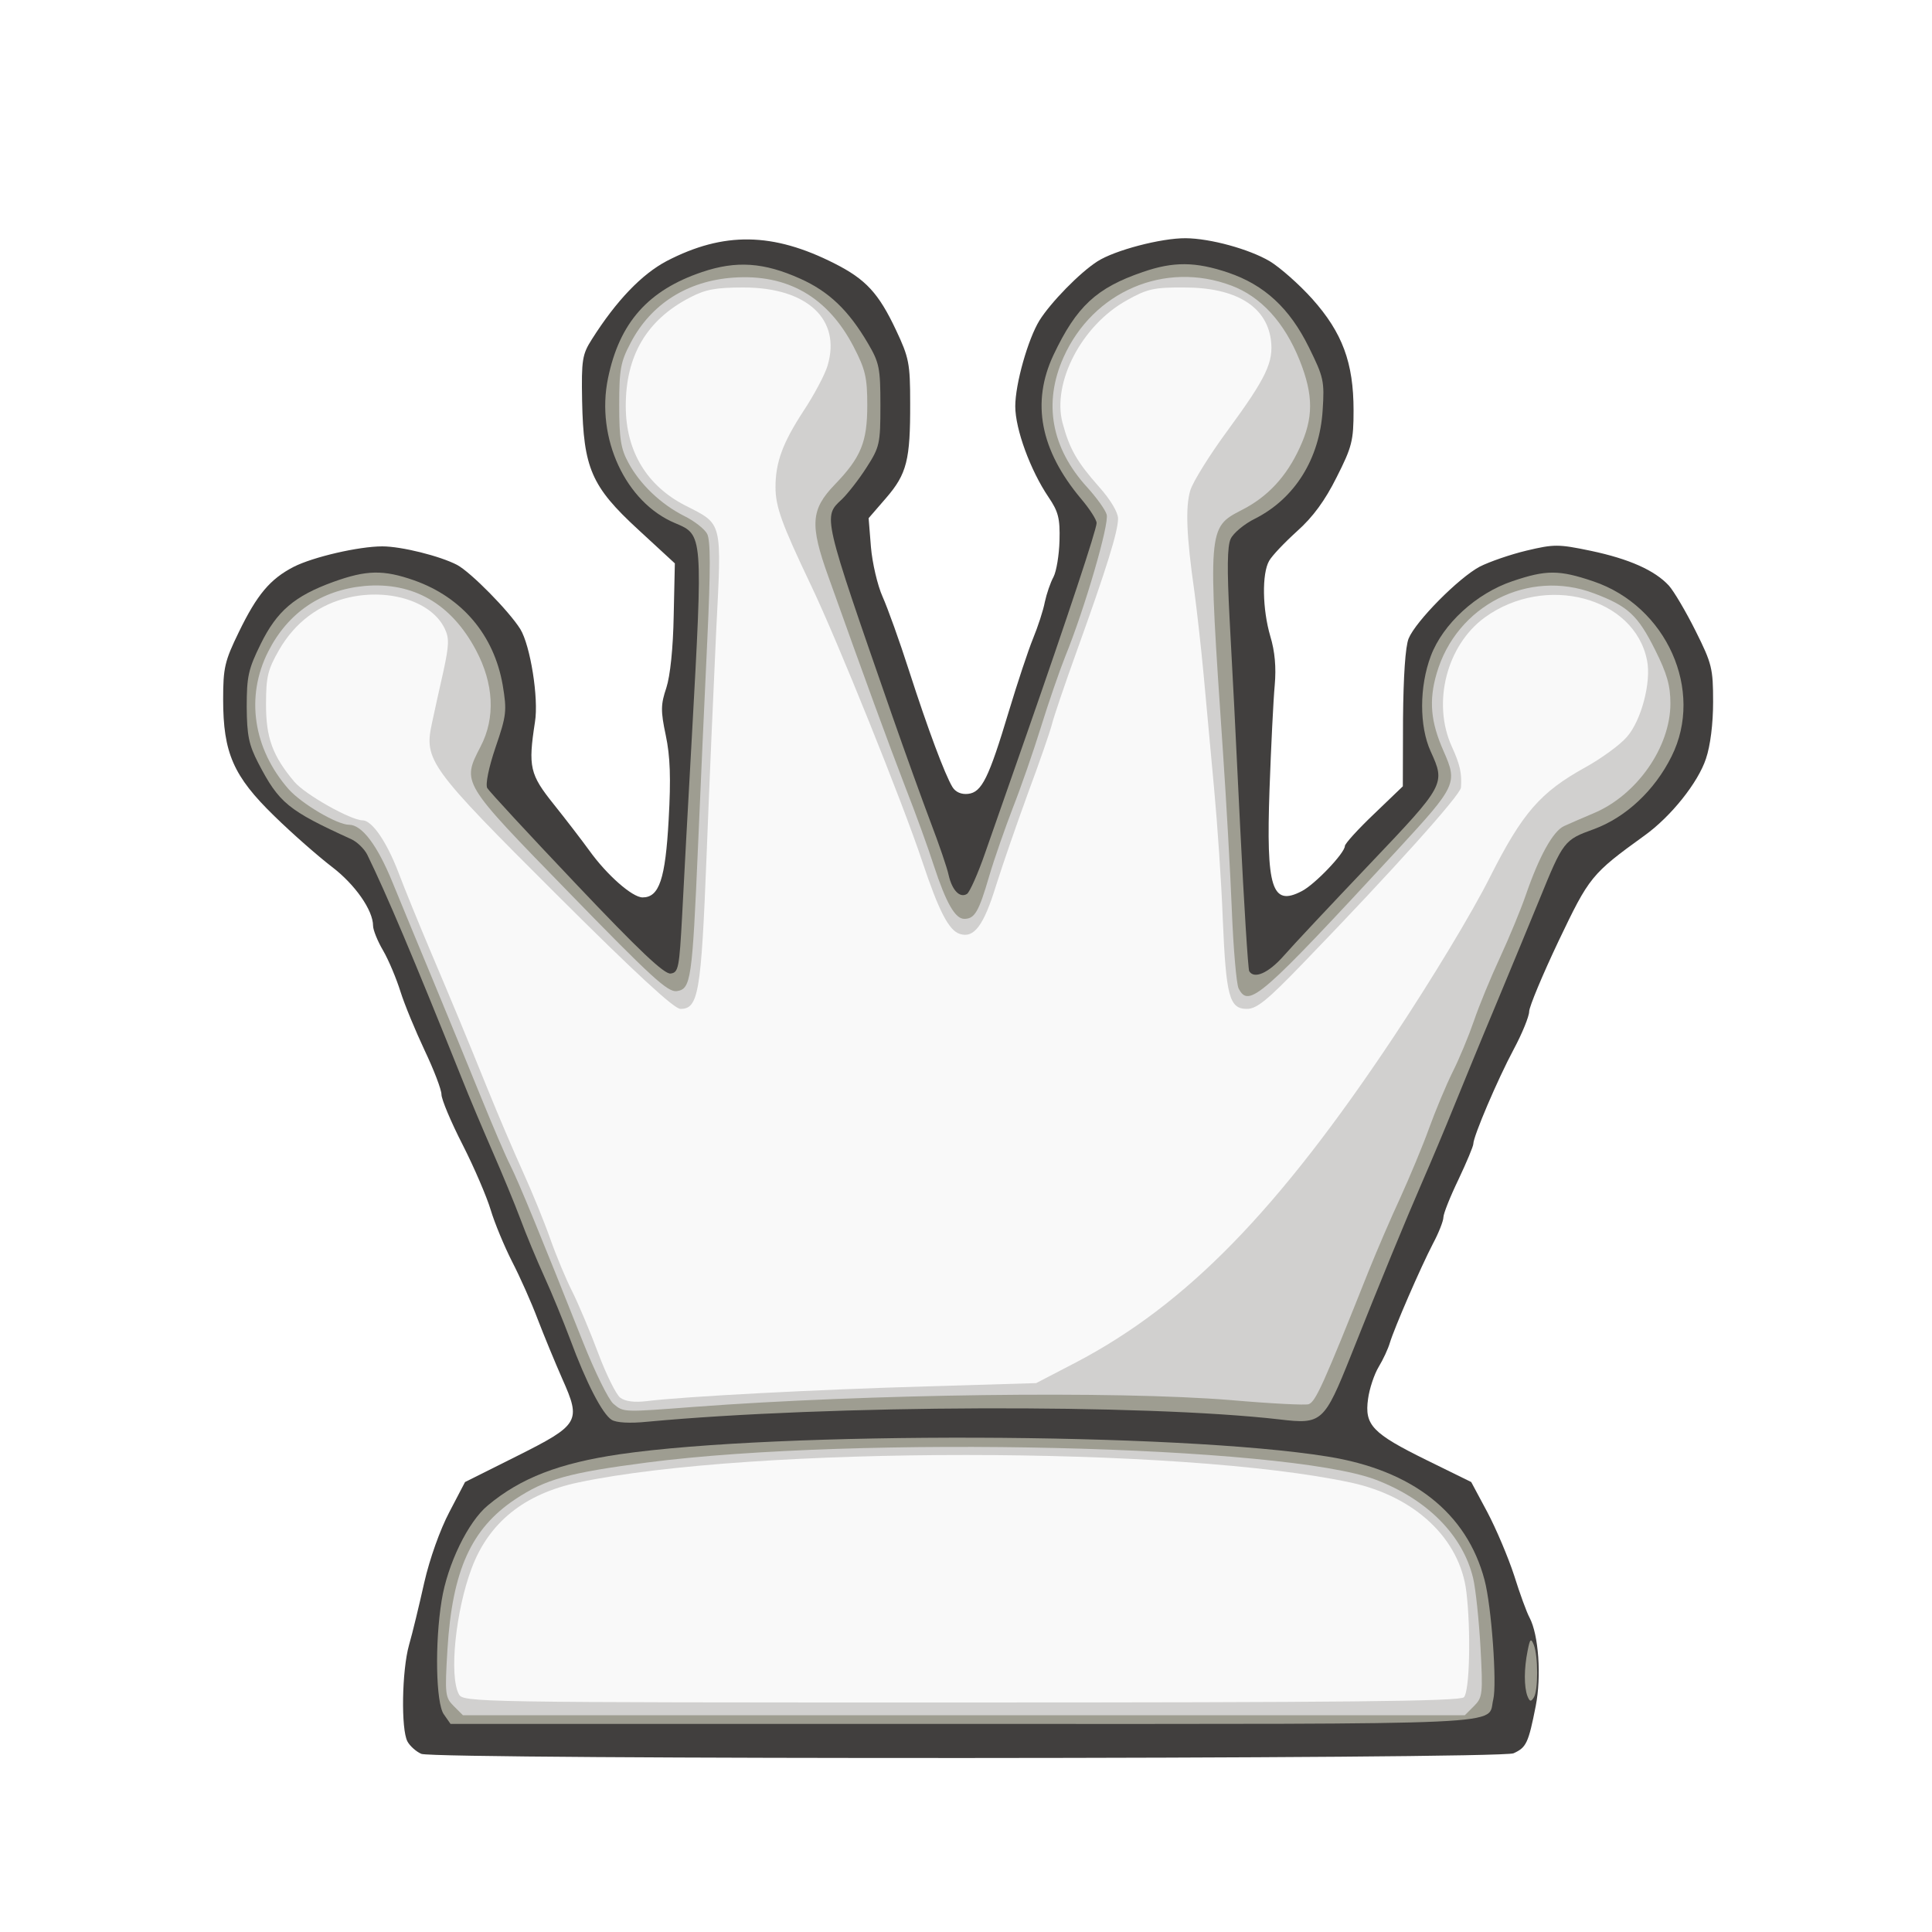
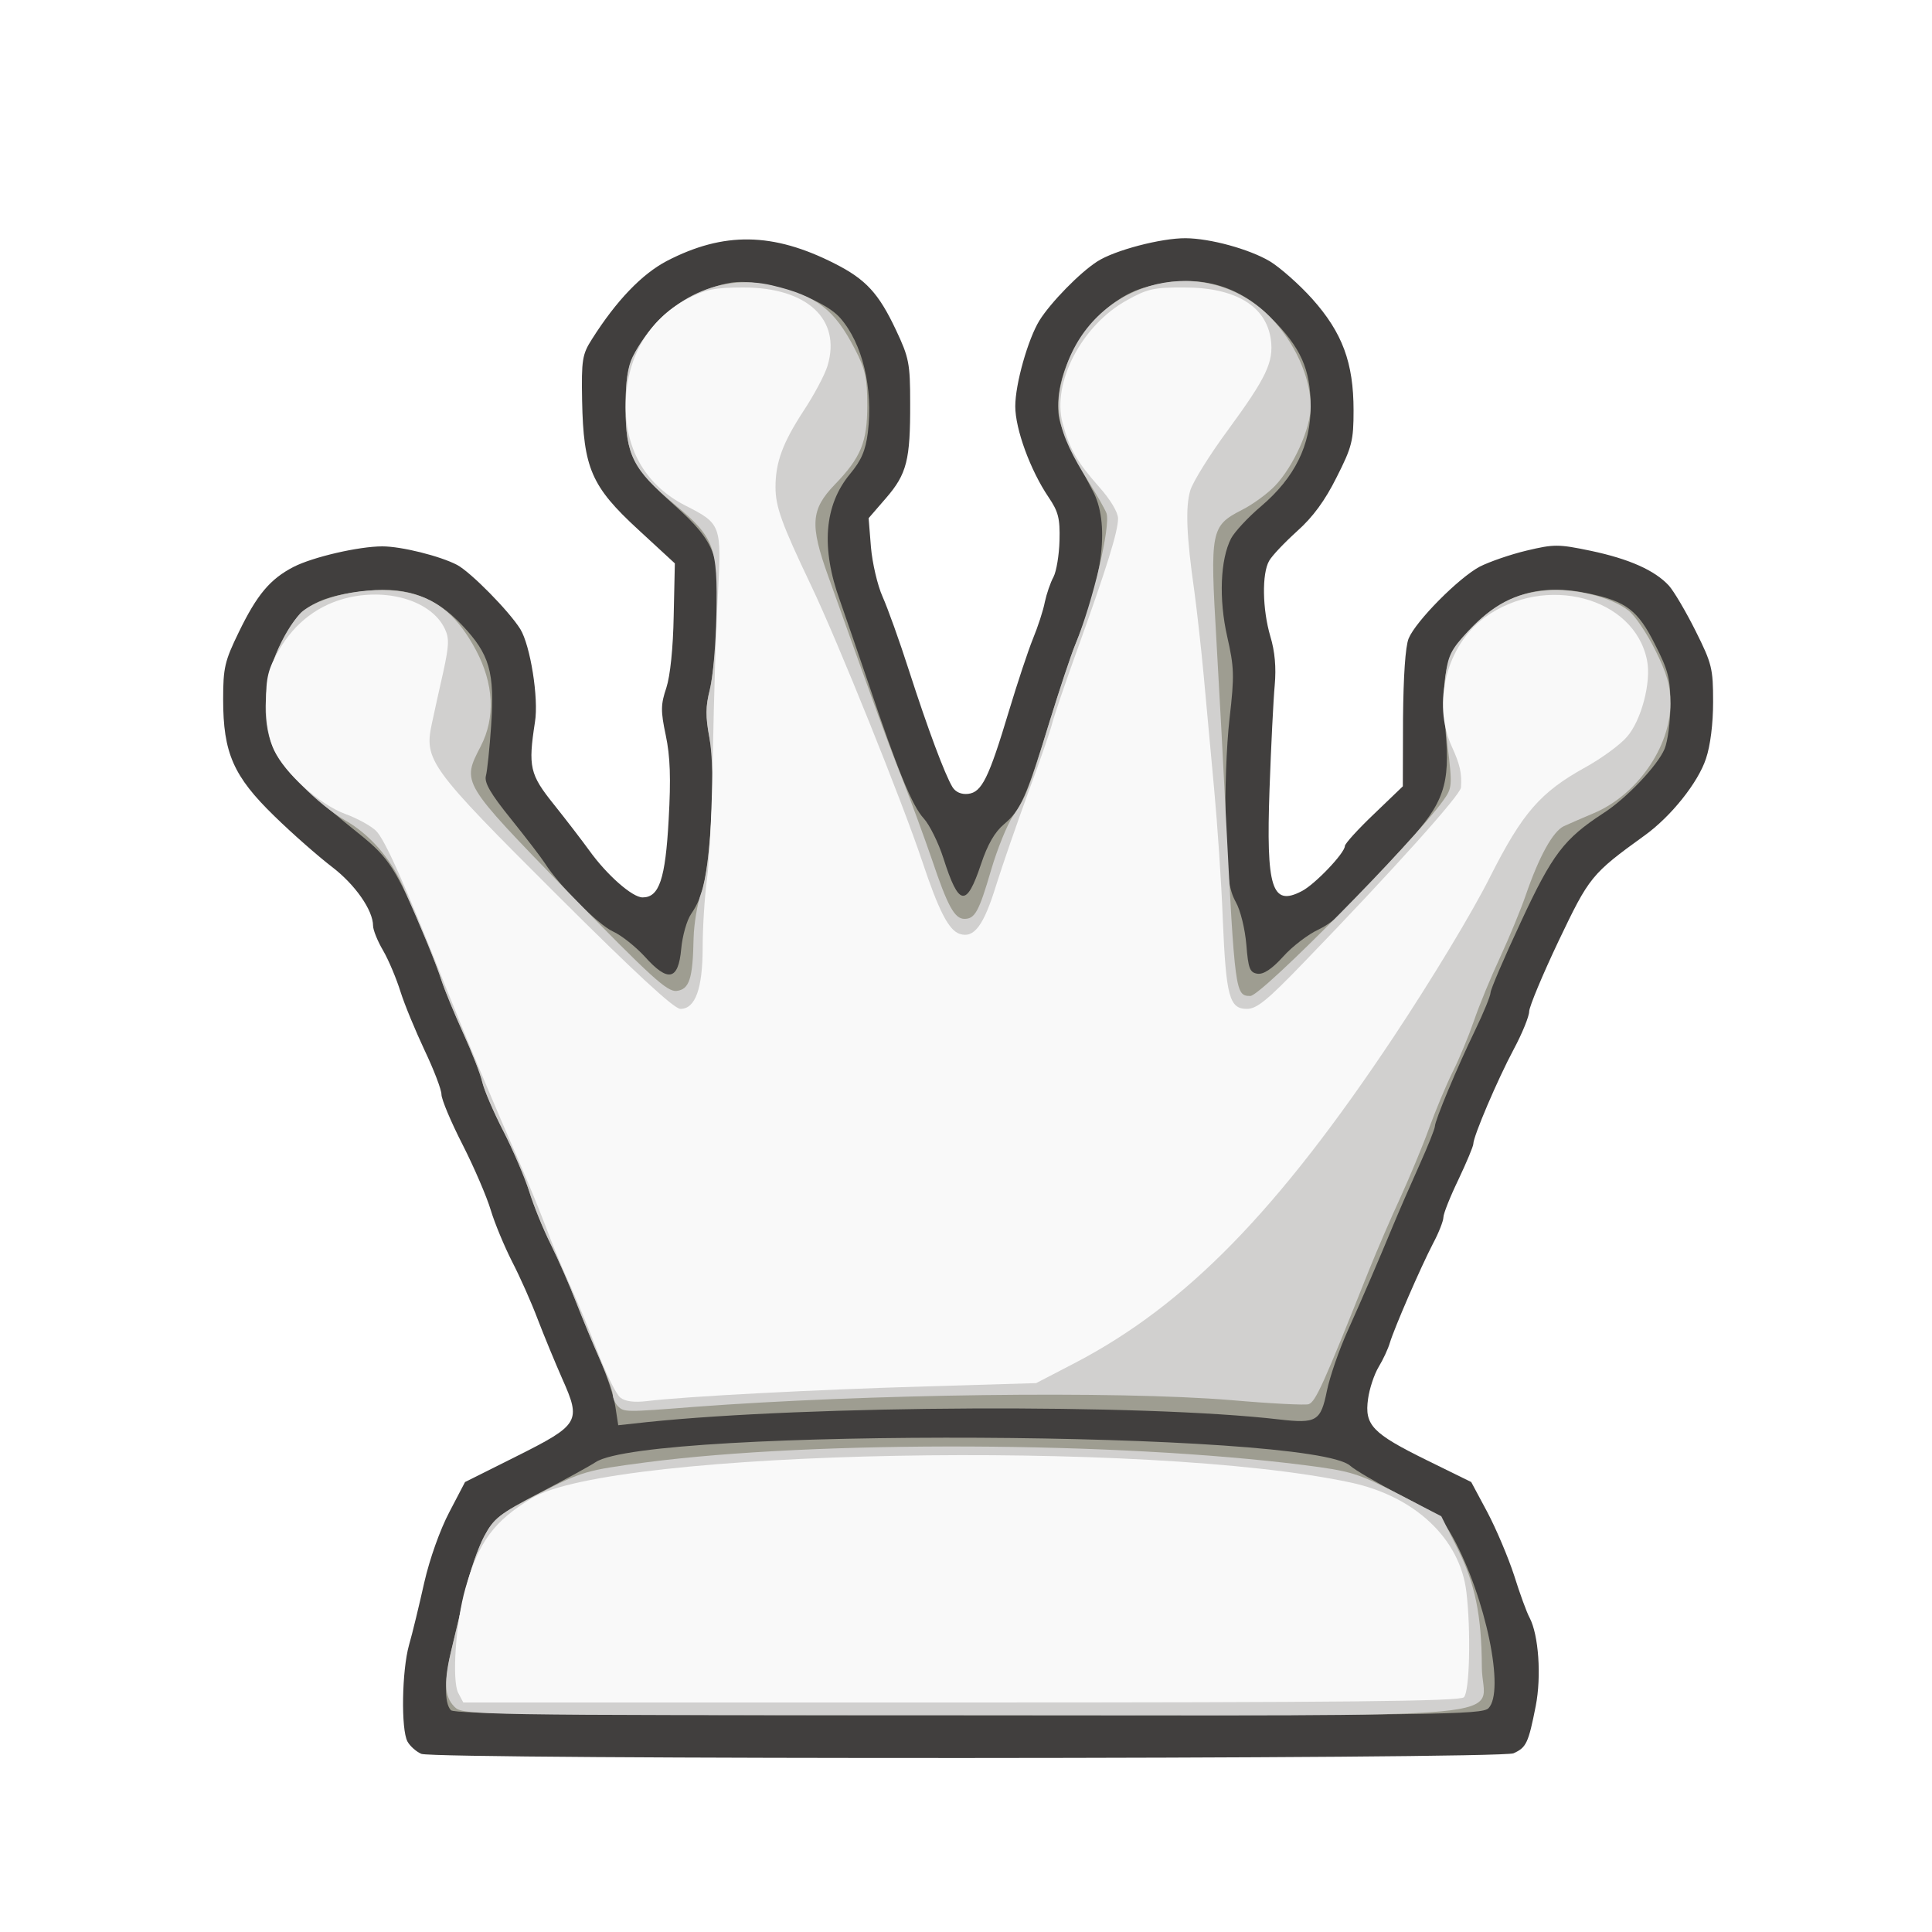
<svg xmlns="http://www.w3.org/2000/svg" viewBox="0 0 100 100">
  <path fill="#413f3e" fill-rule="evenodd" d="M21.81 90.78C21.55 90.67 21.22 90.38 21.09 90.14C20.75 89.51 20.8 86.47 21.17 85.15C21.35 84.53 21.7 83.07 21.96 81.91C22.24 80.68 22.78 79.17 23.26 78.26L24.07 76.71L26.73 75.38C30 73.74 30.09 73.58 29.1 71.36C28.73 70.52 28.16 69.14 27.83 68.28C27.51 67.43 26.91 66.08 26.5 65.29C26.1 64.5 25.6 63.3 25.4 62.63C25.2 61.96 24.55 60.44 23.95 59.26C23.34 58.07 22.85 56.9 22.85 56.65C22.85 56.4 22.46 55.38 21.98 54.37C21.51 53.37 20.94 52 20.73 51.33C20.52 50.66 20.12 49.7 19.83 49.2C19.54 48.71 19.31 48.13 19.31 47.92C19.31 47.11 18.37 45.77 17.17 44.86C16.48 44.33 15.14 43.16 14.2 42.24C12.08 40.18 11.55 38.97 11.55 36.2C11.55 34.56 11.63 34.22 12.36 32.72C13.3 30.78 13.98 29.97 15.2 29.34C16.2 28.83 18.57 28.28 19.79 28.28C20.78 28.28 22.78 28.78 23.66 29.24C24.37 29.62 26.34 31.62 26.93 32.56C27.45 33.41 27.89 36.14 27.69 37.37C27.33 39.7 27.42 40.08 28.67 41.64C29.31 42.44 30.13 43.51 30.5 44.02C31.41 45.29 32.73 46.45 33.26 46.45C34.12 46.45 34.44 45.51 34.61 42.42C34.73 40.28 34.69 39.15 34.46 38.06C34.19 36.79 34.2 36.46 34.49 35.6C34.69 34.98 34.84 33.55 34.87 31.88L34.93 29.16L33.02 27.4C30.61 25.18 30.2 24.23 30.13 20.75C30.09 18.62 30.14 18.34 30.63 17.57C31.9 15.56 33.22 14.19 34.51 13.51C37.46 11.98 40.01 12.02 43.2 13.64C44.82 14.46 45.48 15.18 46.38 17.09C47.05 18.51 47.11 18.82 47.11 20.86C47.12 23.81 46.94 24.53 45.86 25.78L44.96 26.82L45.08 28.32C45.15 29.14 45.42 30.3 45.68 30.88C45.94 31.46 46.56 33.18 47.05 34.71C48.03 37.75 48.91 40.1 49.3 40.74C49.46 41 49.76 41.13 50.11 41.09C50.82 41.01 51.18 40.27 52.22 36.81C52.66 35.35 53.22 33.66 53.47 33.05C53.72 32.44 54 31.59 54.08 31.16C54.17 30.74 54.37 30.15 54.53 29.86C54.68 29.57 54.82 28.73 54.84 27.98C54.87 26.83 54.78 26.48 54.27 25.73C53.33 24.34 52.55 22.21 52.55 21.03C52.55 19.87 53.21 17.55 53.8 16.59C54.38 15.66 55.89 14.11 56.8 13.53C57.7 12.95 60.11 12.32 61.37 12.33C62.64 12.34 64.65 12.89 65.72 13.52C66.25 13.84 67.25 14.72 67.93 15.48C69.48 17.22 70.06 18.77 70.06 21.24C70.06 22.81 69.98 23.13 69.18 24.71C68.58 25.91 67.96 26.76 67.13 27.5C66.49 28.08 65.84 28.76 65.69 29.03C65.31 29.69 65.34 31.53 65.75 32.93C65.99 33.72 66.06 34.55 65.98 35.46C65.91 36.2 65.79 38.63 65.71 40.86C65.53 45.97 65.83 46.93 67.37 46.13C68.05 45.79 69.61 44.15 69.61 43.79C69.61 43.67 70.29 42.92 71.11 42.14L72.61 40.7L72.62 37.21C72.64 35 72.74 33.47 72.91 33.05C73.28 32.15 75.5 29.91 76.59 29.33C77.08 29.08 78.17 28.7 79.01 28.5C80.44 28.16 80.66 28.16 82.34 28.51C84.33 28.93 85.65 29.52 86.38 30.31C86.64 30.6 87.26 31.65 87.76 32.65C88.61 34.35 88.67 34.6 88.67 36.33C88.67 37.46 88.53 38.59 88.3 39.27C87.89 40.51 86.49 42.26 85.13 43.24C82.36 45.24 82.26 45.38 80.67 48.71C79.84 50.46 79.16 52.09 79.15 52.35C79.15 52.6 78.79 53.49 78.35 54.31C77.51 55.88 76.26 58.82 76.26 59.2C76.26 59.33 75.91 60.16 75.49 61.05C75.06 61.94 74.71 62.82 74.71 63.01C74.71 63.19 74.47 63.81 74.17 64.37C73.52 65.62 72.17 68.74 71.94 69.5C71.85 69.81 71.59 70.37 71.36 70.75C71.13 71.13 70.88 71.88 70.81 72.41C70.62 73.76 71.03 74.19 73.83 75.57L76.15 76.71L76.98 78.26C77.43 79.11 78.06 80.59 78.37 81.54C78.67 82.5 79.03 83.48 79.17 83.73C79.64 84.62 79.79 86.76 79.49 88.3C79.11 90.23 79 90.45 78.34 90.75C77.67 91.06 22.58 91.08 21.81 90.78Z" />
-   <path fill="#9e9d91" fill-rule="evenodd" d="M22.97 88.73C22.56 88.15 22.5 85.04 22.86 82.84C23.16 80.96 24.23 78.76 25.25 77.92C26.95 76.5 28.94 75.73 32.09 75.27C40.26 74.08 60.94 74.14 68.71 75.39C73.11 76.09 75.92 78.3 76.84 81.78C77.2 83.13 77.49 87.17 77.29 87.97C76.95 89.32 78.99 89.23 49.89 89.23L23.32 89.23L22.97 88.73ZM79.06 87.79C78.88 87.31 78.88 86.37 79.07 85.44C79.19 84.82 79.24 84.77 79.39 85.14C79.62 85.73 79.62 87.5 79.39 87.86C79.24 88.1 79.18 88.08 79.06 87.79ZM31.66 73.49C31.18 73.19 30.35 71.59 29.51 69.32C29.16 68.39 28.56 66.92 28.17 66.07C27.78 65.21 27.22 63.87 26.93 63.08C26.63 62.28 25.99 60.74 25.51 59.64C25.03 58.54 24.29 56.8 23.88 55.76C21.37 49.5 20.01 46.29 19.01 44.24C18.86 43.94 18.49 43.58 18.19 43.44C14.9 41.94 14.45 41.57 13.37 39.5C12.88 38.55 12.78 38.07 12.77 36.59C12.77 35.02 12.85 34.64 13.49 33.34C14.33 31.63 15.24 30.85 17.25 30.12C18.97 29.5 19.84 29.48 21.44 30.04C23.92 30.92 25.57 32.87 26.02 35.46C26.24 36.79 26.22 37.02 25.65 38.68C25.29 39.74 25.12 40.6 25.22 40.79C25.32 40.96 27.39 43.2 29.83 45.77C33.07 49.19 34.38 50.43 34.71 50.39C35.12 50.34 35.16 50.1 35.31 47.34C35.39 45.69 35.62 41.56 35.81 38.14C36.39 27.62 36.39 27.69 34.95 27.08C32.38 26.01 30.83 22.67 31.47 19.58C32.06 16.7 33.55 15.02 36.34 14.08C38.11 13.48 39.54 13.58 41.41 14.42C42.91 15.09 43.92 16.06 44.93 17.78C45.51 18.77 45.57 19.05 45.57 20.97C45.57 22.97 45.53 23.14 44.85 24.2C44.46 24.81 43.88 25.55 43.58 25.84C42.59 26.76 42.56 26.63 46.18 37.04C46.86 38.99 47.76 41.48 48.18 42.59C48.6 43.69 49.02 44.91 49.1 45.29C49.28 46.08 49.68 46.5 50.05 46.27C50.19 46.18 50.62 45.22 51 44.12C51.38 43.03 52.34 40.29 53.13 38.03C55.28 31.87 56.76 27.4 56.76 27.07C56.76 26.9 56.4 26.34 55.95 25.81C53.84 23.29 53.37 20.83 54.53 18.37C55.72 15.86 56.75 14.9 59.15 14.08C60.73 13.53 61.88 13.54 63.57 14.11C65.45 14.75 66.75 15.95 67.75 17.98C68.51 19.52 68.56 19.72 68.46 21.24C68.3 23.75 67.02 25.8 64.97 26.84C64.4 27.12 63.83 27.6 63.7 27.89C63.52 28.27 63.51 29.47 63.64 31.96C63.75 33.9 64 38.77 64.19 42.79C64.39 46.81 64.6 50.18 64.66 50.27C64.92 50.69 65.65 50.37 66.44 49.48C66.9 48.95 68.91 46.81 70.89 44.73C74.81 40.61 74.82 40.58 74.05 38.89C73.46 37.59 73.46 35.54 74.06 33.95C74.68 32.3 76.41 30.71 78.29 30.08C80.03 29.49 80.7 29.49 82.47 30.09C86.26 31.37 88.22 35.74 86.52 39.15C85.64 40.92 84.15 42.31 82.49 42.92C80.96 43.47 80.91 43.54 79.68 46.56C79.28 47.54 78.29 49.93 77.48 51.88C76.66 53.83 75.66 56.28 75.24 57.31C74.82 58.35 74.09 60.09 73.61 61.19C72.77 63.12 71.47 66.27 69.92 70.17C68.54 73.62 68.42 73.73 66.24 73.47C59.22 72.66 42.9 72.71 33.49 73.59C32.6 73.68 31.9 73.64 31.66 73.49Z" />
-   <path fill="#d1d0cf" fill-rule="evenodd" d="M23.49 88.31C23.04 87.86 23.02 87.7 23.16 85.37C23.41 81.28 24.39 79.12 26.67 77.6C28.24 76.56 29.43 76.23 33.49 75.7C44.34 74.29 66.52 74.81 71.21 76.59C73.88 77.61 75.72 79.47 76.25 81.69C76.38 82.24 76.55 83.85 76.63 85.26C76.76 87.69 76.74 87.86 76.29 88.31L75.82 88.78L49.89 88.78L23.96 88.78L23.49 88.31ZM31.75 72.66C31.5 72.45 30.8 71.03 30.19 69.5C27.98 63.93 26.84 61.17 26.41 60.31C26.16 59.82 25.5 58.27 24.93 56.87C24.36 55.47 23.28 52.83 22.52 51C21.76 49.17 20.77 46.78 20.32 45.68C19.53 43.74 18.73 42.69 18.07 42.69C17.45 42.69 15.61 41.6 14.94 40.85C13.1 38.75 12.7 36.06 13.88 33.73C14.9 31.71 16.63 30.54 18.87 30.33C21.38 30.11 23.35 31.24 24.63 33.64C25.56 35.38 25.65 37.15 24.88 38.63C23.9 40.54 23.85 40.45 29.45 46.2C33.71 50.58 34.57 51.37 35.03 51.3C35.76 51.19 35.83 50.76 36.13 43.79C36.26 40.69 36.48 35.88 36.61 33.12C36.78 29.46 36.78 27.96 36.6 27.63C36.47 27.38 35.93 26.96 35.42 26.71C34.21 26.1 33.13 25.07 32.53 23.96C32.13 23.23 32.05 22.7 32.05 20.97C32.05 19.11 32.12 18.73 32.65 17.73C33.7 15.73 35.58 14.54 37.95 14.37C40.76 14.17 42.85 15.37 44.19 17.96C44.79 19.12 44.89 19.54 44.89 20.97C44.89 22.88 44.57 23.67 43.2 25.09C41.97 26.37 41.91 27.16 42.87 29.83C44.81 35.27 45.94 38.35 46.84 40.69C47.39 42.09 48.06 43.94 48.33 44.79C48.97 46.74 49.44 47.56 49.91 47.56C50.45 47.56 50.66 47.2 51.2 45.35C51.47 44.43 52.03 42.84 52.43 41.8C52.84 40.76 53.49 38.89 53.88 37.63C54.27 36.37 54.84 34.72 55.14 33.97C56.14 31.52 57.43 27.09 57.28 26.63C57.21 26.38 56.75 25.75 56.28 25.23C54.41 23.19 53.99 20.85 55.05 18.49C56.58 15.08 60.29 13.49 63.73 14.78C65.26 15.35 66.48 16.68 67.27 18.65C67.99 20.46 67.99 21.63 67.27 23.18C66.58 24.68 65.61 25.72 64.27 26.4C62.51 27.31 62.51 27.29 63.3 38.92C63.47 41.42 63.68 45.11 63.76 47.12C63.84 49.13 64 50.95 64.11 51.16C64.64 52.19 65.22 51.68 72.35 43.97C75.4 40.66 75.45 40.54 74.72 38.88C74.05 37.37 73.95 36.26 74.36 34.86C75.38 31.33 79.12 29.43 82.5 30.71C84.26 31.37 84.77 31.84 85.67 33.64C86.28 34.86 86.46 35.48 86.46 36.41C86.46 38.68 84.71 41.17 82.47 42.1C81.92 42.33 81.24 42.63 80.95 42.76C80.38 43.03 79.67 44.31 78.97 46.34C78.72 47.07 78.12 48.52 77.64 49.56C77.16 50.59 76.55 52.07 76.29 52.84C76.02 53.62 75.53 54.81 75.18 55.5C74.84 56.19 74.29 57.51 73.96 58.42C73.63 59.34 72.96 60.93 72.49 61.97C72.01 63 71.28 64.7 70.86 65.74C68.49 71.69 68.1 72.54 67.74 72.68C67.59 72.74 65.78 72.65 63.72 72.47C57.77 71.98 44.85 72.15 35.93 72.82C32.24 73.1 32.28 73.11 31.75 72.66Z" />
-   <path fill="#f9f9f9" fill-rule="evenodd" d="M23.75 87.69C23.24 86.74 23.58 83.39 24.41 81.18C25.3 78.8 27.14 77.32 29.94 76.73C38.94 74.83 61.12 74.84 69.93 76.74C73.25 77.46 75.57 79.65 75.9 82.4C76.14 84.4 76.07 87.56 75.77 87.85C75.57 88.06 69.49 88.12 49.74 88.12C24.49 88.12 23.97 88.11 23.75 87.69ZM32.1 72.34C31.89 72.18 31.38 71.15 30.97 70.06C30.56 68.96 29.96 67.54 29.64 66.89C29.31 66.25 28.79 65 28.48 64.12C28.17 63.24 27.53 61.67 27.06 60.64C26.59 59.6 25.76 57.66 25.22 56.32C24.05 53.43 23.55 52.23 22.23 49.11C21.69 47.83 20.96 46.05 20.62 45.15C20.01 43.56 19.26 42.47 18.77 42.46C18.16 42.46 15.79 41.12 15.24 40.47C14.11 39.13 13.76 38.18 13.77 36.43C13.77 35.04 13.86 34.66 14.44 33.65C15.26 32.22 16.52 31.27 18.08 30.92C20.2 30.45 22.36 31.15 23.02 32.54C23.26 33.03 23.24 33.41 22.95 34.75C22.75 35.64 22.48 36.84 22.36 37.42C21.94 39.35 22.2 39.71 28.8 46.29C32.88 50.36 34.89 52.22 35.22 52.22C36.15 52.22 36.29 51.41 36.57 44.35C36.71 40.69 36.94 35.43 37.07 32.66C37.36 26.92 37.42 27.16 35.48 26.17C33.48 25.15 32.39 23.35 32.39 21.03C32.38 18.42 33.47 16.56 35.71 15.4C36.51 14.98 37.05 14.88 38.48 14.88C41.78 14.88 43.56 16.53 42.83 18.94C42.7 19.38 42.14 20.44 41.59 21.27C40.52 22.91 40.14 23.92 40.14 25.21C40.14 26.23 40.46 27.11 41.97 30.28C43.34 33.14 46.72 41.54 47.73 44.57C48.59 47.15 49.11 48.16 49.68 48.34C50.42 48.58 50.92 47.9 51.56 45.82C51.89 44.77 52.64 42.61 53.22 41.02C53.81 39.44 54.36 37.84 54.45 37.48C54.54 37.11 55.13 35.37 55.77 33.6C57.27 29.43 57.87 27.51 57.87 26.84C57.87 26.52 57.48 25.86 56.87 25.18C55.74 23.9 55.36 23.24 55 21.9C54.44 19.81 55.99 16.83 58.33 15.54C59.38 14.95 59.74 14.87 61.3 14.88C63.95 14.88 65.54 15.84 65.78 17.58C65.93 18.74 65.55 19.54 63.55 22.27C62.62 23.53 61.75 24.93 61.61 25.38C61.35 26.25 61.41 27.74 61.82 30.61C61.95 31.58 62.17 33.53 62.3 34.93C62.43 36.33 62.67 38.97 62.84 40.8C63.01 42.63 63.22 45.67 63.29 47.56C63.46 51.58 63.63 52.22 64.54 52.22C65.05 52.22 65.6 51.77 67.47 49.83C72.12 45.02 75.6 41.14 75.62 40.76C75.67 40.02 75.57 39.57 75.14 38.63C74.12 36.37 74.88 33.4 76.85 31.96C79.99 29.68 84.6 30.9 85.25 34.18C85.48 35.3 84.95 37.3 84.21 38.14C83.85 38.56 82.88 39.26 82.07 39.71C79.73 41 78.8 42.07 77.12 45.4C76.19 47.25 74.13 50.66 72.14 53.66C66.13 62.69 61.4 67.53 55.67 70.53L53.63 71.59L47.94 71.76C42.31 71.92 35.43 72.28 33.49 72.52C32.84 72.6 32.36 72.54 32.1 72.34Z" />
+   <path fill="#9e9d91" fill-rule="evenodd" d="M23.34 88.52C22.98 88.16 23 86.84 23.39 85.29C23.56 84.59 23.88 83.24 24.1 82.29C24.32 81.34 24.75 80.1 25.06 79.52C25.56 78.59 25.86 78.35 27.95 77.26C29.23 76.59 30.53 75.88 30.83 75.68C33.56 73.88 67.88 74.05 69.89 75.87C70.12 76.08 71.28 76.76 72.46 77.37C74.39 78.37 74.66 78.59 75.21 79.59C76.9 82.69 77.91 87.55 77.04 88.42C76.7 88.75 74.46 88.78 50.14 88.78C29.8 88.78 23.54 88.72 23.34 88.52ZM31.85 72.8C31.77 72.27 31.41 71.18 31.06 70.39C30.71 69.6 30.15 68.25 29.82 67.4C29.49 66.54 28.9 65.2 28.51 64.41C28.11 63.61 27.61 62.38 27.39 61.66C27.16 60.94 26.56 59.53 26.05 58.54C25.54 57.55 25.05 56.4 24.96 56C24.87 55.59 24.42 54.45 23.97 53.46C23.52 52.47 23.02 51.26 22.86 50.77C22.71 50.29 22.29 49.19 21.93 48.34C20.5 44.98 20.13 44.4 18.64 43.2C14.43 39.82 13.78 38.91 13.77 36.46C13.77 35.3 13.9 34.69 14.42 33.54C15.38 31.44 16.3 30.85 19.1 30.57C21.08 30.37 22.55 30.91 23.91 32.35C25.35 33.87 25.61 34.78 25.42 37.58C25.34 38.74 25.22 39.9 25.15 40.16C25.06 40.51 25.39 41.08 26.44 42.38C27.21 43.34 28.01 44.38 28.21 44.69C28.94 45.84 30.96 47.86 31.72 48.21C32.15 48.4 32.89 48.99 33.37 49.51C34.58 50.86 35.11 50.75 35.26 49.11C35.32 48.44 35.55 47.63 35.77 47.31C36.42 46.36 36.62 45.39 36.81 42.41C36.93 40.47 36.9 39.15 36.72 38.19C36.52 37.12 36.52 36.56 36.72 35.78C36.86 35.22 37.04 33.68 37.13 32.35C37.35 28.85 37.07 28.09 34.91 26.15C32.72 24.19 32.38 23.51 32.38 21.08C32.38 18.98 32.59 18.4 33.88 16.82C34.72 15.79 36.41 14.86 37.85 14.63C39.44 14.39 42.56 15.4 43.49 16.46C44.64 17.77 45.2 20.09 44.92 22.39C44.8 23.33 44.58 23.83 44 24.53C42.66 26.14 42.48 28.36 43.48 31.1C43.73 31.81 44.39 33.73 44.95 35.37C46.45 39.85 47.22 41.73 47.82 42.37C48.11 42.69 48.57 43.61 48.83 44.42C49.63 46.93 50.02 46.99 50.78 44.72C51.12 43.7 51.49 43.06 51.98 42.65C52.82 41.94 53.12 41.28 54.32 37.37C54.83 35.72 55.43 33.93 55.65 33.38C57.12 29.84 57.44 27.06 56.56 25.4C54.99 22.44 54.77 21.92 54.77 21.03C54.76 18.5 56.85 15.59 59.18 14.9C61.8 14.12 63.97 14.63 65.78 16.44C67.33 17.99 67.83 19.1 67.84 21.03C67.84 23.04 67.02 24.71 65.29 26.19C64.6 26.77 63.9 27.53 63.72 27.87C63.16 28.96 63.08 31.01 63.52 32.95C63.88 34.54 63.9 34.95 63.64 37.2C63.48 38.58 63.39 41.08 63.44 42.8C63.51 45.35 63.61 46.04 63.96 46.68C64.21 47.12 64.44 48.08 64.51 48.89C64.61 50.14 64.69 50.34 65.09 50.4C65.4 50.44 65.83 50.16 66.41 49.52C66.88 48.99 67.72 48.35 68.27 48.1C68.83 47.84 69.73 47.11 70.28 46.48C70.83 45.86 71.98 44.57 72.85 43.62C74.74 41.55 75.07 40.59 74.82 37.82C74.57 34.97 74.81 33.94 76.01 32.66C77.78 30.76 79.67 30.17 82.23 30.72C84.18 31.13 84.78 31.59 85.67 33.37C86.35 34.7 86.46 35.13 86.46 36.48C86.46 37.34 86.32 38.37 86.16 38.76C85.8 39.62 84.18 41.33 82.99 42.09C80.95 43.42 80.35 44.21 78.72 47.72C77.85 49.58 77.15 51.22 77.15 51.38C77.15 51.54 76.79 52.42 76.35 53.33C75.41 55.27 74.27 58 74.27 58.3C74.27 58.42 73.91 59.32 73.47 60.3C73.03 61.28 72.43 62.65 72.14 63.35C71.28 65.42 70.57 67.07 69.74 68.92C69.31 69.87 68.83 71.26 68.68 71.99C68.36 73.57 68.14 73.69 66.21 73.47C59.17 72.65 41.88 72.73 33.47 73.61L32 73.77L31.85 72.8Z" />
+   <path fill="#d1d0cf" fill-rule="evenodd" d="M23.52 88.34C22.99 87.81 22.96 87.02 23.39 85.29C23.56 84.59 23.88 83.24 24.1 82.29C24.32 81.34 24.75 80.1 25.06 79.52C25.56 78.58 25.85 78.36 27.91 77.3C30.13 76.16 30.32 76.1 33.45 75.69C42.3 74.54 57.81 74.61 67.48 75.83C69.91 76.14 70.28 76.25 72.36 77.32L74.6 78.48L75.44 80.15C76.35 81.96 76.69 83.62 76.7 86.29C76.71 89.08 79.92 88.78 49.89 88.78C24.25 88.78 23.95 88.78 23.52 88.34ZM31.98 72.78C31.84 72.64 31.72 72.37 31.72 72.19C31.72 72.01 31.42 71.21 31.07 70.41C30.71 69.6 30.15 68.25 29.82 67.4C29.49 66.54 28.9 65.2 28.51 64.41C28.11 63.61 27.61 62.38 27.39 61.66C27.16 60.94 26.56 59.53 26.05 58.54C25.54 57.55 25.05 56.4 24.96 56C24.87 55.59 24.42 54.45 23.97 53.46C23.52 52.47 23.02 51.26 22.86 50.77C22.6 49.95 21.83 48.08 20.83 45.82C20.19 44.39 19.13 43.19 17.88 42.47C16.46 41.65 14.55 39.72 14.11 38.65C13.53 37.27 13.66 35.22 14.42 33.54C14.78 32.75 15.34 31.89 15.67 31.63C16.82 30.73 19.48 30.28 21.24 30.7C22.7 31.06 23.72 31.94 24.63 33.64C25.56 35.38 25.65 37.15 24.88 38.63C23.9 40.54 23.85 40.45 29.42 46.19C33.72 50.6 34.53 51.34 35.02 51.29C35.68 51.21 35.86 50.67 35.9 48.56C35.92 47.83 36.09 46.78 36.29 46.23C36.8 44.83 37.05 39.97 36.72 38.19C36.51 37.08 36.52 36.57 36.74 35.7C36.9 35.09 37.05 33.35 37.08 31.83C37.15 28.29 36.98 27.82 34.93 26.12C32.77 24.32 32.39 23.57 32.38 21.12C32.38 19.74 32.49 18.97 32.75 18.46C34.22 15.6 37.14 14.1 39.96 14.77C42.29 15.32 43.19 16.01 44.26 18.09C44.79 19.11 44.89 19.58 44.89 20.97C44.89 22.88 44.57 23.67 43.2 25.09C41.97 26.37 41.91 27.16 42.87 29.83C45.3 36.64 46 38.56 46.72 40.36C47.15 41.46 47.83 43.31 48.23 44.47C49.05 46.91 49.41 47.56 49.92 47.56C50.46 47.56 50.67 47.19 51.3 45.03C51.62 43.94 52.13 42.69 52.42 42.26C53.1 41.26 53.21 41 54.32 37.37C54.83 35.72 55.42 33.93 55.65 33.38C56.57 31.15 57.5 27.2 57.27 26.56C57.19 26.35 56.78 25.63 56.36 24.96C54.66 22.28 54.43 21 55.24 18.82C56.88 14.39 62.45 13.1 65.72 16.39C67 17.67 67.84 19.53 67.84 21.04C67.84 22.18 66.95 24.14 66 25.14C65.61 25.55 64.83 26.12 64.27 26.4C62.67 27.22 62.63 27.47 62.96 33.12C63.11 35.76 63.33 39.77 63.44 42.02C63.92 51.41 63.94 51.55 64.72 51.55C65.29 51.55 73.19 43.54 74.69 41.45C75.17 40.78 75.18 40.7 74.92 38.54C74.77 37.28 74.72 35.78 74.81 35.05C74.95 33.92 75.1 33.62 76 32.66C77.28 31.3 78.41 30.7 80.03 30.56C81.47 30.43 83.41 30.9 84.3 31.61C84.62 31.86 85.24 32.77 85.67 33.64C86.28 34.86 86.46 35.48 86.46 36.41C86.46 38.68 84.71 41.17 82.47 42.1C81.92 42.33 81.24 42.63 80.95 42.76C80.38 43.03 79.67 44.31 78.97 46.34C78.72 47.07 78.12 48.52 77.64 49.56C77.16 50.59 76.55 52.07 76.29 52.84C76.02 53.62 75.53 54.81 75.18 55.5C74.84 56.19 74.29 57.51 73.96 58.42C73.63 59.34 72.96 60.93 72.49 61.97C72.01 63 71.28 64.7 70.86 65.74C68.49 71.69 68.1 72.54 67.74 72.68C67.59 72.74 65.78 72.65 63.72 72.47C57.77 71.98 44.85 72.15 35.93 72.82C32.35 73.1 32.3 73.1 31.98 72.78Z" />
+   <path fill="#f9f9f9" fill-rule="evenodd" d="M23.72 87.63C23.38 87 23.59 83.95 24.09 82.21C24.78 79.8 25.56 78.74 27.52 77.55C31.67 75.02 59.49 74.49 69.93 76.74C73.25 77.46 75.57 79.65 75.9 82.4C76.14 84.4 76.07 87.56 75.77 87.85C75.57 88.06 69.49 88.12 49.74 88.12L23.98 88.12L23.72 87.63ZM32.11 72.34C31.9 72.18 31.39 71.15 30.97 70.06C30.55 68.96 29.89 67.36 29.5 66.51C29.11 65.66 28.55 64.31 28.26 63.52C27.96 62.73 27.33 61.18 26.85 60.08C25.57 57.17 24.04 53.51 23.08 51.11C20.93 45.7 19.91 43.43 19.46 43C19.19 42.74 18.48 42.35 17.87 42.13C16.54 41.64 14.73 40.02 14.18 38.81C13.91 38.22 13.77 37.4 13.77 36.37C13.77 35.05 13.87 34.65 14.44 33.65C15.26 32.22 16.52 31.27 18.08 30.92C20.2 30.45 22.36 31.15 23.02 32.54C23.26 33.03 23.24 33.41 22.95 34.75C22.75 35.64 22.48 36.84 22.36 37.42C21.94 39.35 22.2 39.71 28.8 46.29C32.88 50.36 34.89 52.22 35.22 52.22C35.99 52.22 36.37 51.17 36.37 49.03C36.37 48 36.47 46.42 36.59 45.53C36.72 44.64 36.86 41.66 36.9 38.92C36.95 36.18 37.06 32.51 37.16 30.77C37.35 27.17 37.33 27.11 35.48 26.17C33.48 25.15 32.39 23.35 32.39 21.05C32.38 18.56 33.54 16.54 35.59 15.46C36.52 14.98 36.99 14.88 38.48 14.88C41.78 14.88 43.56 16.53 42.83 18.94C42.7 19.38 42.14 20.44 41.59 21.27C40.52 22.91 40.14 23.92 40.14 25.21C40.14 26.23 40.46 27.11 41.97 30.28C43.34 33.14 46.72 41.54 47.73 44.57C48.59 47.15 49.11 48.16 49.68 48.34C50.42 48.58 50.92 47.9 51.56 45.82C51.89 44.77 52.64 42.61 53.22 41.02C53.81 39.44 54.36 37.84 54.45 37.48C54.54 37.11 55.13 35.37 55.77 33.6C57.27 29.43 57.87 27.51 57.87 26.84C57.87 26.52 57.48 25.86 56.87 25.18C55.74 23.9 55.36 23.24 55 21.9C54.44 19.81 55.99 16.83 58.33 15.54C59.38 14.95 59.74 14.87 61.3 14.88C63.95 14.88 65.54 15.84 65.78 17.58C65.93 18.74 65.55 19.54 63.55 22.27C62.62 23.53 61.75 24.93 61.61 25.38C61.35 26.25 61.41 27.74 61.82 30.61C61.95 31.58 62.17 33.53 62.3 34.93C62.43 36.33 62.67 38.97 62.84 40.8C63.01 42.63 63.22 45.67 63.29 47.56C63.46 51.58 63.63 52.22 64.54 52.22C65.05 52.22 65.6 51.77 67.47 49.83C72.12 45.02 75.6 41.14 75.62 40.76C75.67 40.02 75.57 39.57 75.14 38.63C74.12 36.37 74.88 33.4 76.85 31.96C79.99 29.68 84.6 30.9 85.25 34.18C85.48 35.3 84.95 37.3 84.21 38.14C83.85 38.56 82.88 39.26 82.07 39.71C79.73 41 78.8 42.07 77.12 45.4C76.19 47.25 74.13 50.66 72.14 53.66C66.13 62.69 61.4 67.53 55.67 70.53L53.63 71.59L47.94 71.76C42.31 71.92 35.43 72.28 33.49 72.52C32.83 72.6 32.36 72.54 32.11 72.34Z" />
</svg>
